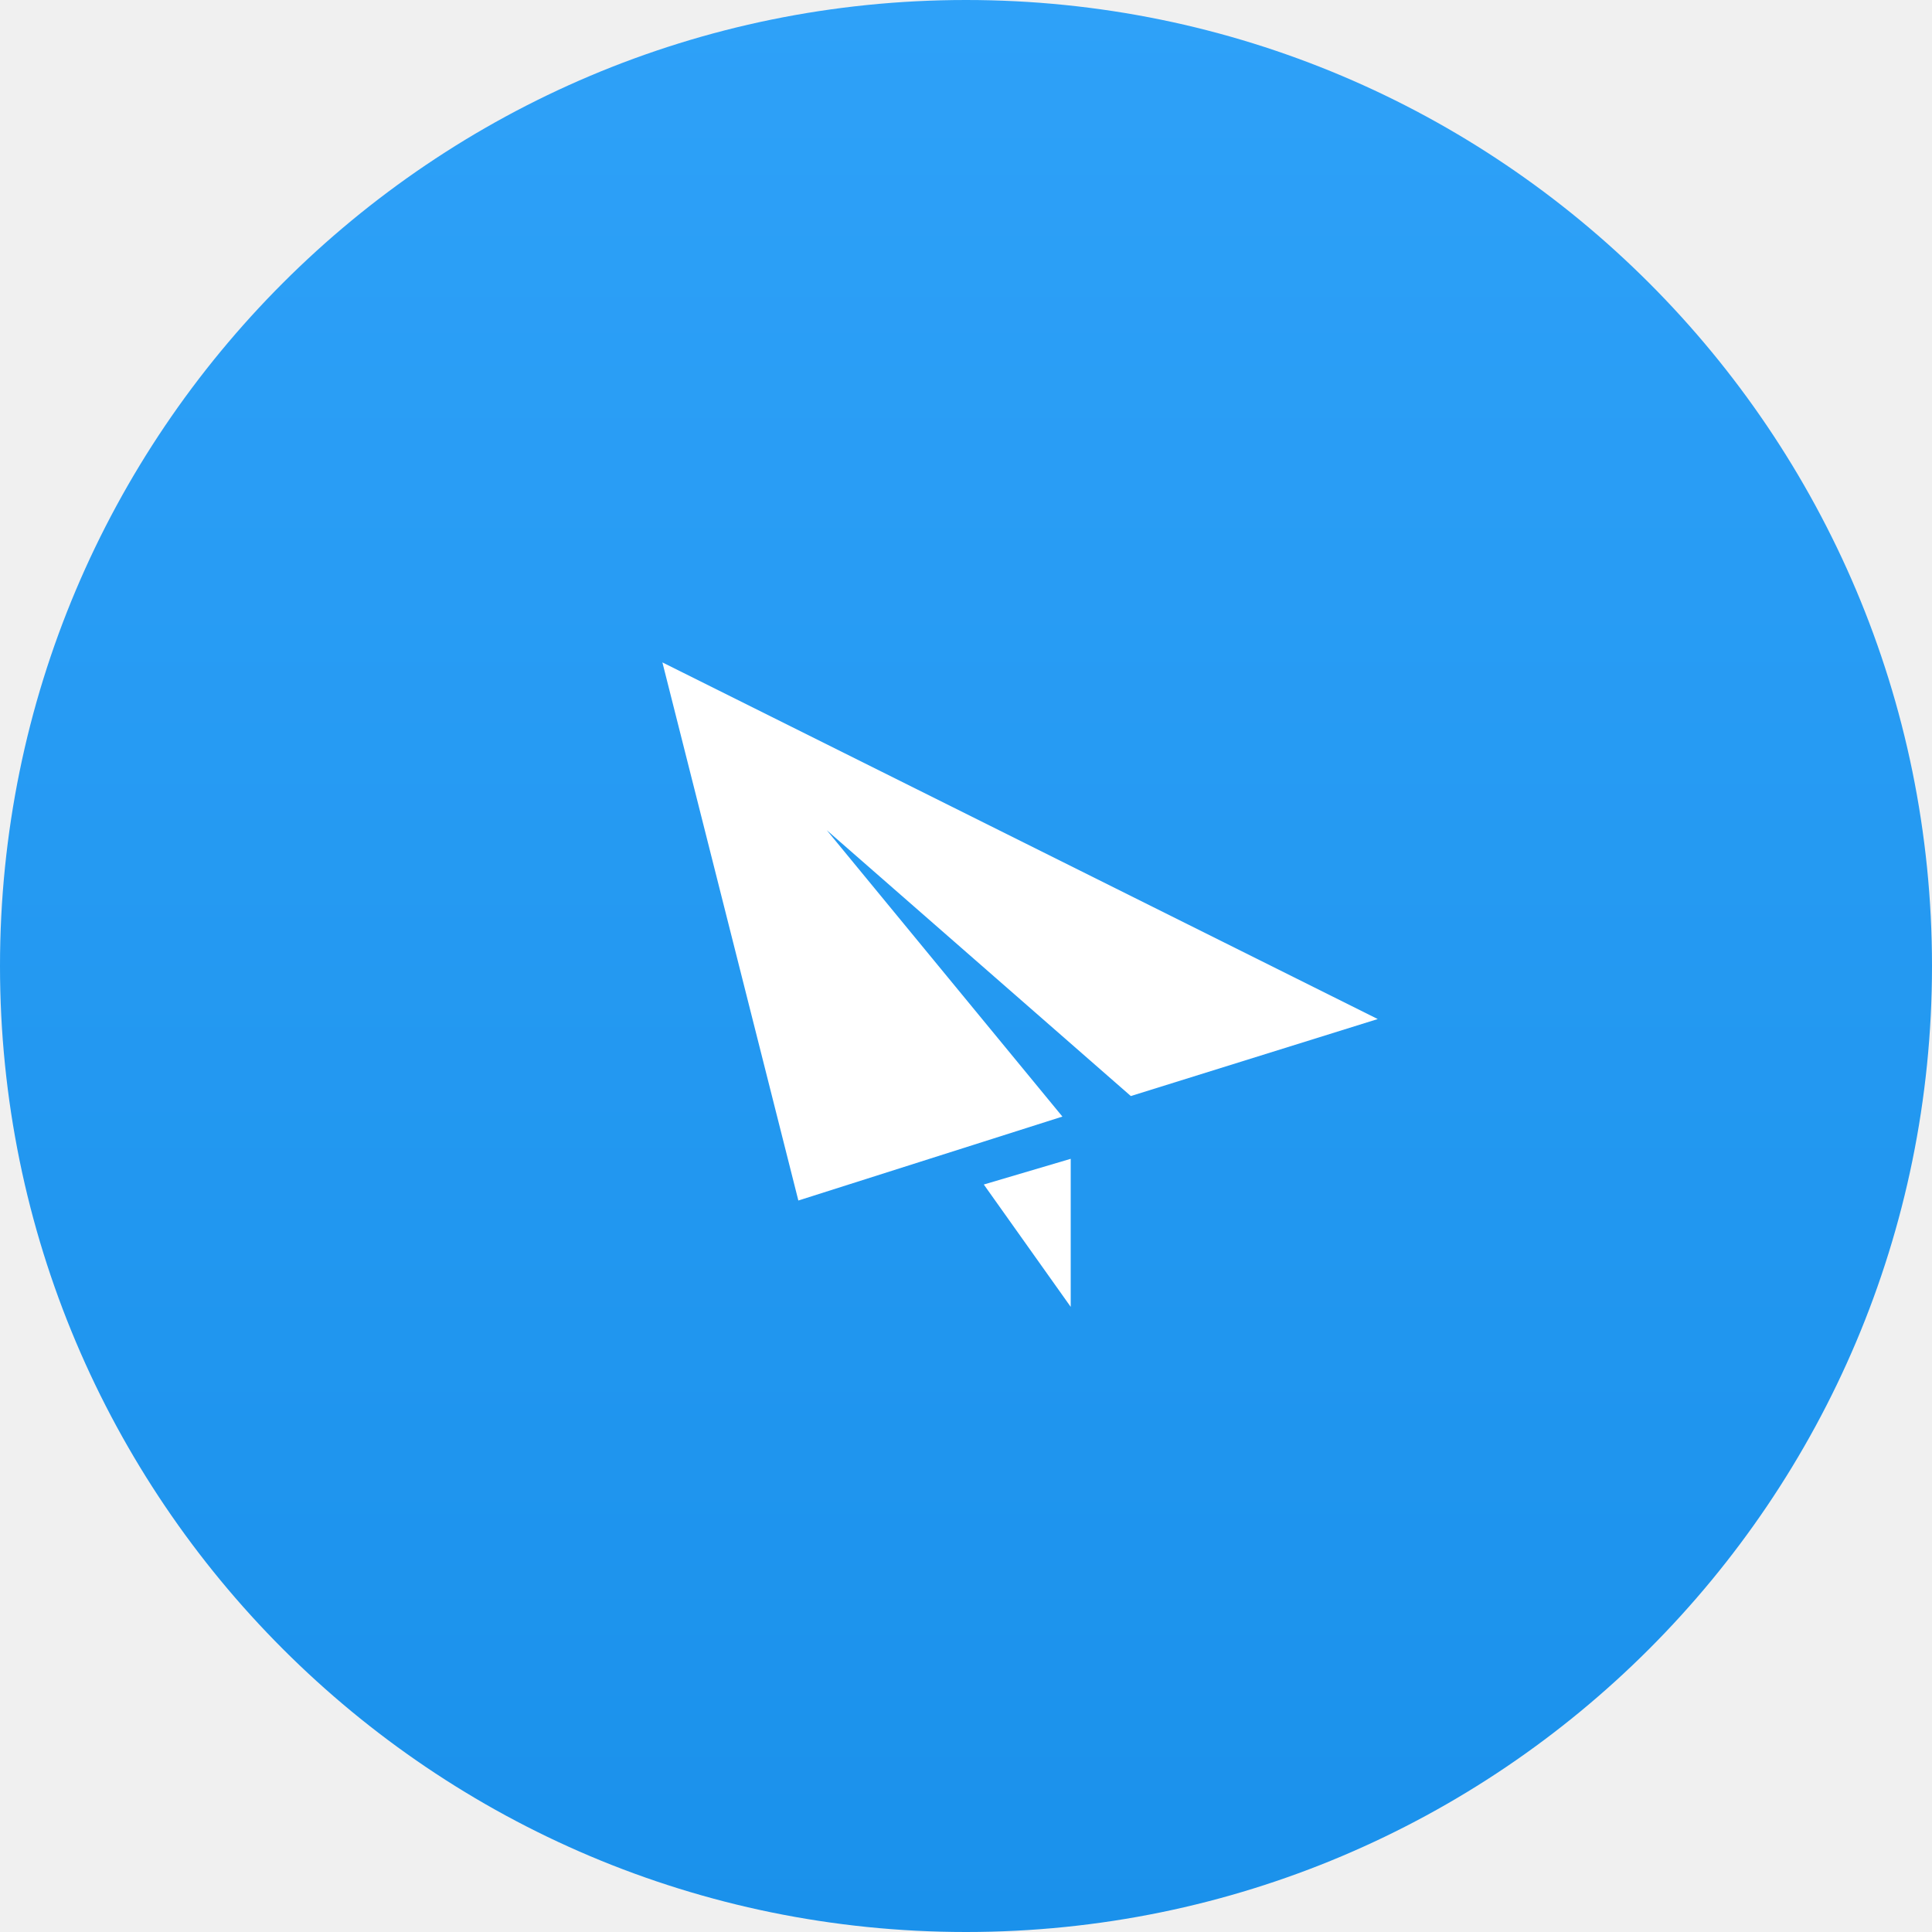
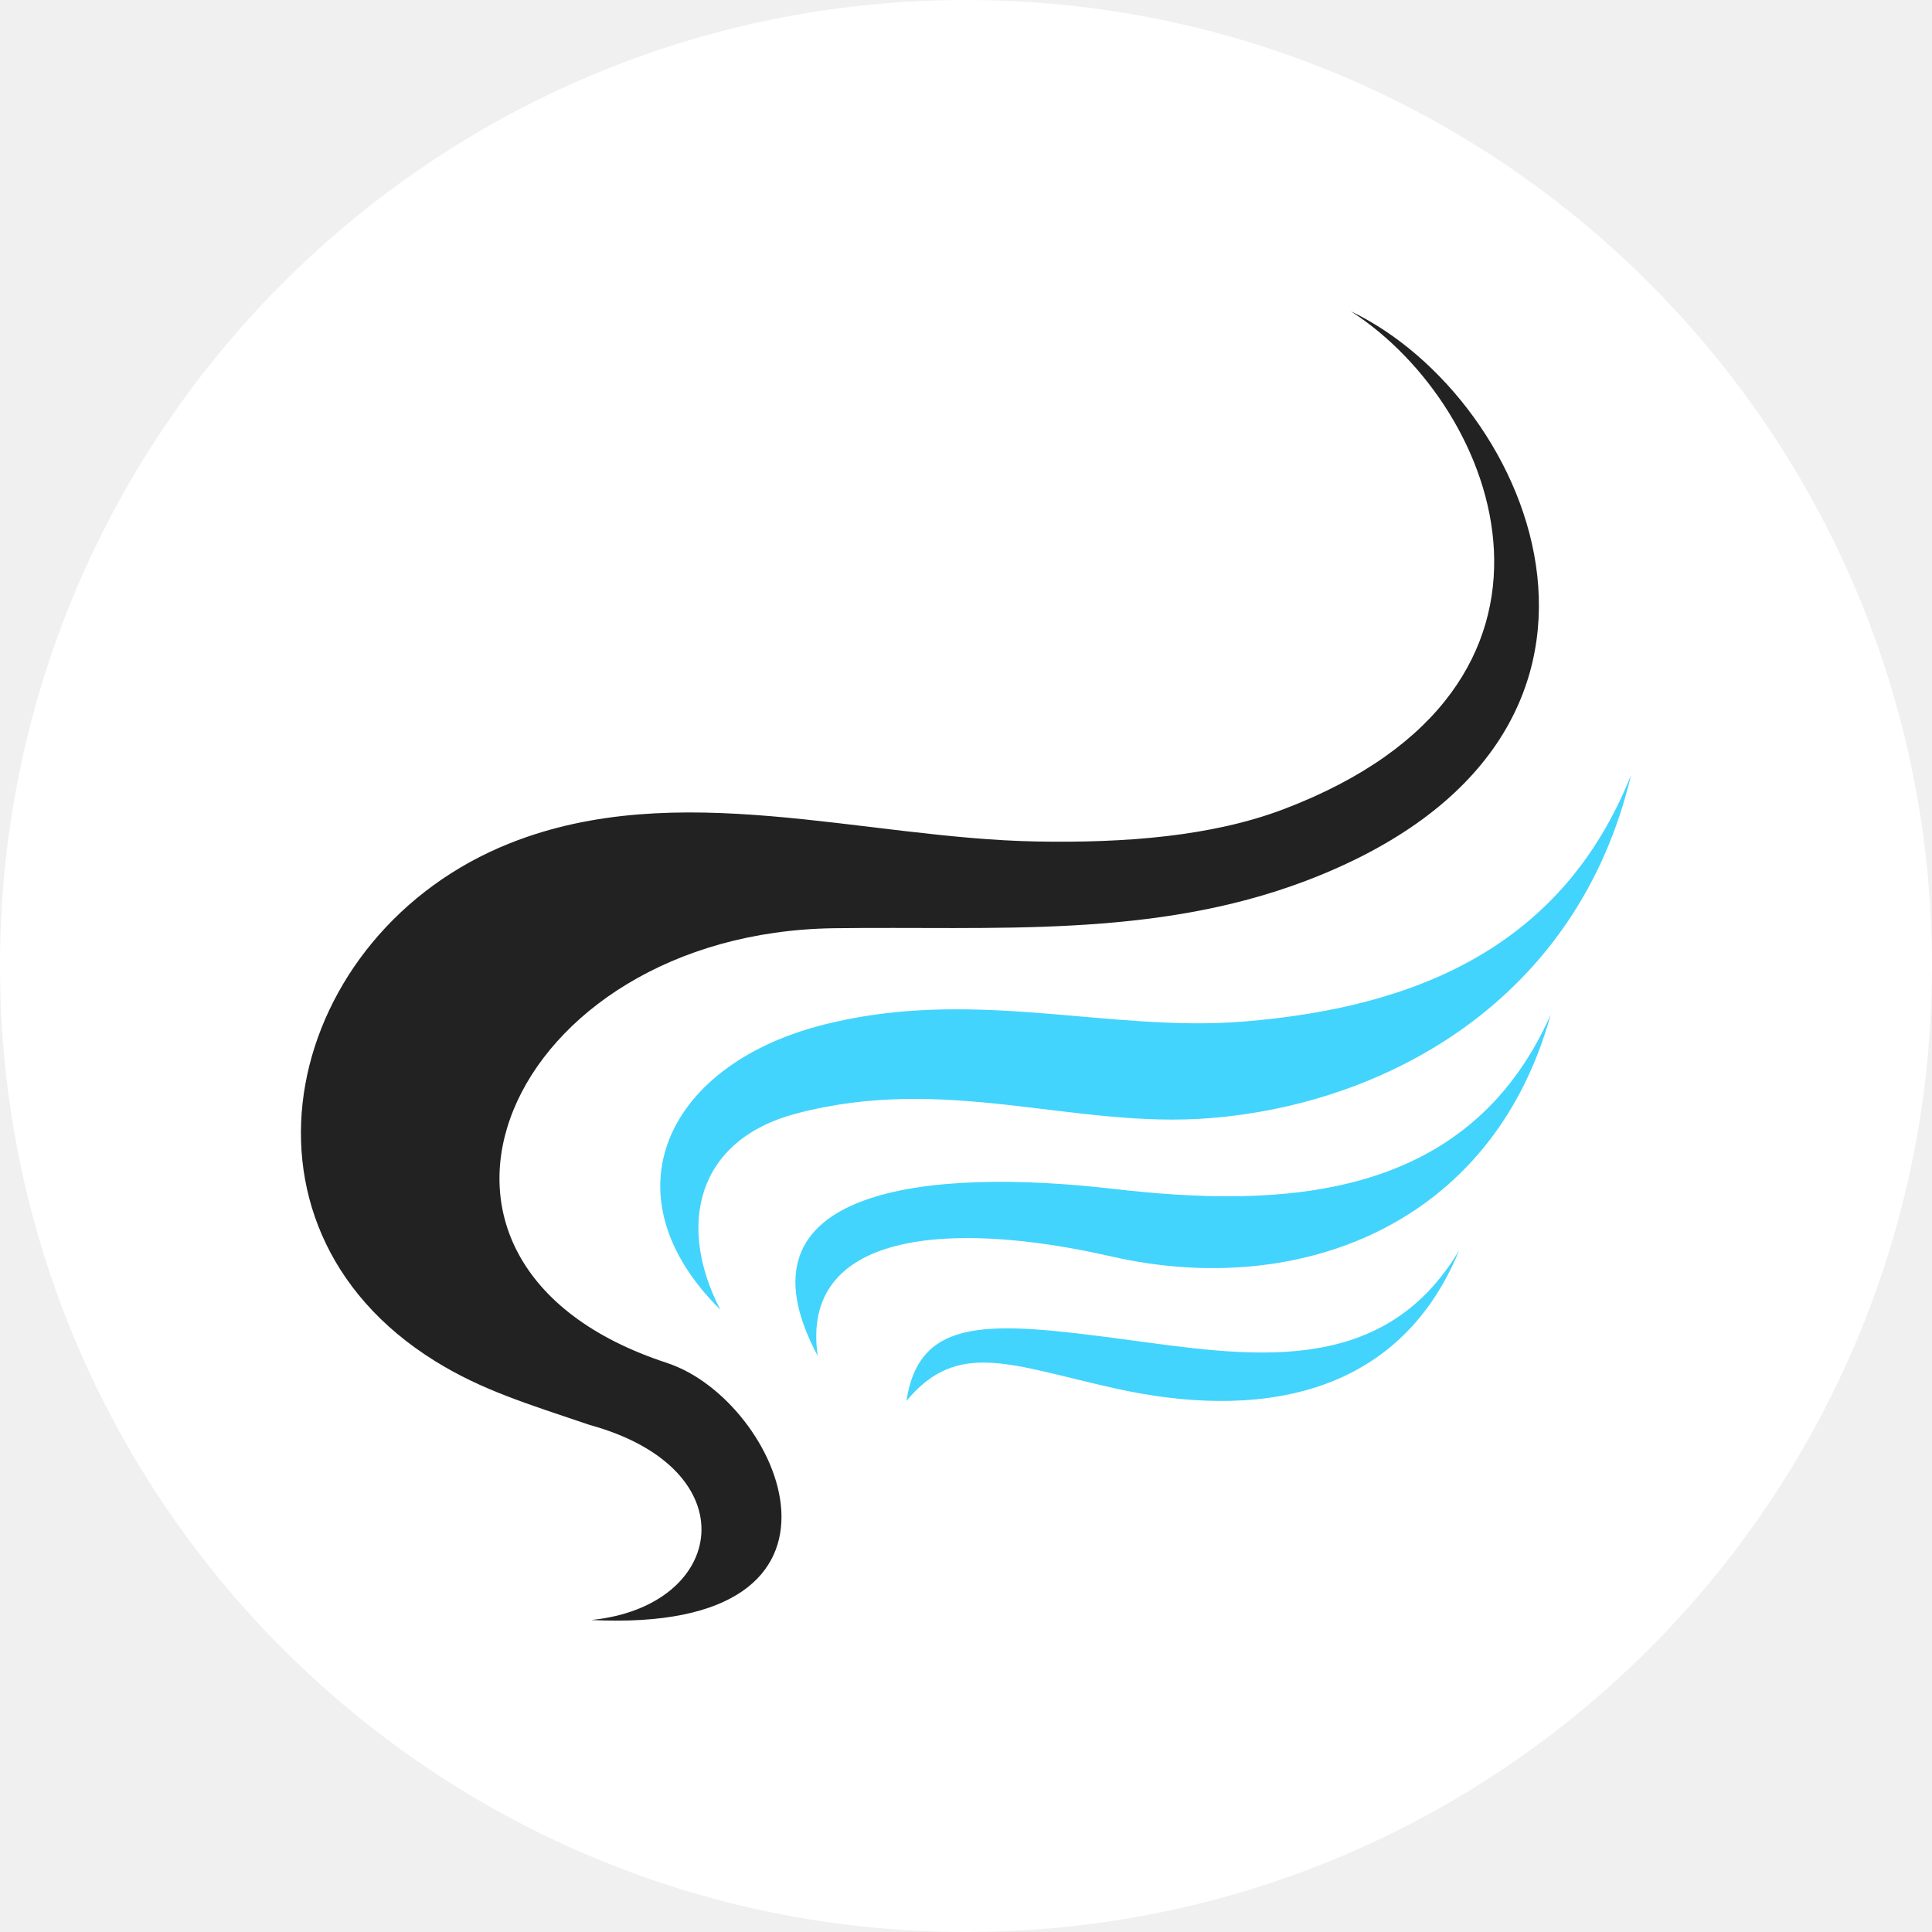
- <svg xmlns="http://www.w3.org/2000/svg" width="70px" height="70px" viewBox="0 0 70 70" version="1.1">
+ <svg xmlns="http://www.w3.org/2000/svg" viewBox="0 0 550.13 550.13">
  <defs>
-     <linearGradient x1="50%" y1="0%" x2="50%" y2="100%" id="linearGradient-1">
-       <stop stop-color="#2EA1F8" offset="0%" />
-       <stop stop-color="#1A91EB" offset="100%" />
-     </linearGradient>
+     <style>.cls-1{fill:#fff;}.cls-2{fill:#42d4fc;}.cls-2,.cls-3{fill-rule:evenodd;}.cls-3{fill:#222;}</style>
  </defs>
-   <g id="Popups---Source-Sans-Pro" stroke="none" stroke-width="1" fill="none" fill-rule="evenodd">
-     <g id="P1---Login-1" transform="translate(-755, -181)">
-       <g id="Logo" transform="translate(755, 181)">
-         <circle id="Base" fill="url(#linearGradient-1)" cx="35" cy="35" r="35" />
-         <path d="M24,24 L28.926,43.497 L38.493,40.456 L29.955,30.079 L40.972,39.712 L49.918,36.922 L24,24 Z M35.645,42.917 L38.794,47.35 L38.794,41.986 L35.645,42.917 Z" id="logo-icon" fill="#FFFFFF" />
-       </g>
+   <g id="Ebene_2" data-name="Ebene 2">
+     <g id="Ebene_2-2" data-name="Ebene 2">
+       <circle class="cls-1" cx="275.06" cy="275.06" r="275.06" />
+       <path class="cls-2" d="M232.88,386.3c-5.3-35.2,36.42-39.3,83.68-28.51,52.53,12,108.24-8.24,125-68.9-23.6,53.37-76.93,55.17-124.6,49.63-51.89-6-110.17-.77-84,47.78" />
+       <path class="cls-2" d="M258.09,398.93c14.64-17.71,29.89-10.12,59.71-3.53C356.64,404,397.86,399,415.51,356c-22,37-60.61,30-95.72,25.33-38-5.06-58-6.68-61.69,17.61" />
+       <path class="cls-3" d="M190.11,388.15c-87.18-28.31-45.73-122.57,47.39-123.84,45.36-.61,90.84,3,134.33-13.49C478.14,210.39,437,113.66,384.66,88.65,427.3,116,457,195.61,365.55,230.4c-20.39,7.75-45.18,9.68-70.44,9.21-49.33-.92-102.25-18.44-149.87.48-64,25.41-84.34,108.44-21.32,147.5,13.3,8.24,26.11,12.11,44,18.16,45.61,12.55,39,51.69.43,55.54,83.24,4.12,53.87-62.56,21.71-73.14" />
+       <path class="cls-2" d="M233.19,292.13c-43.57,11.6-61,48.23-28.06,80.82-12.38-23.8-7-48.24,21.43-55.82,43-11.46,79.17,4.41,118.17,1.24,49.52-4,104.4-33.07,119.7-97.67-19.2,48.06-59.77,66.07-110.26,70.18-39,3.18-77.93-10.22-121,1.25" />
    </g>
  </g>
</svg>
